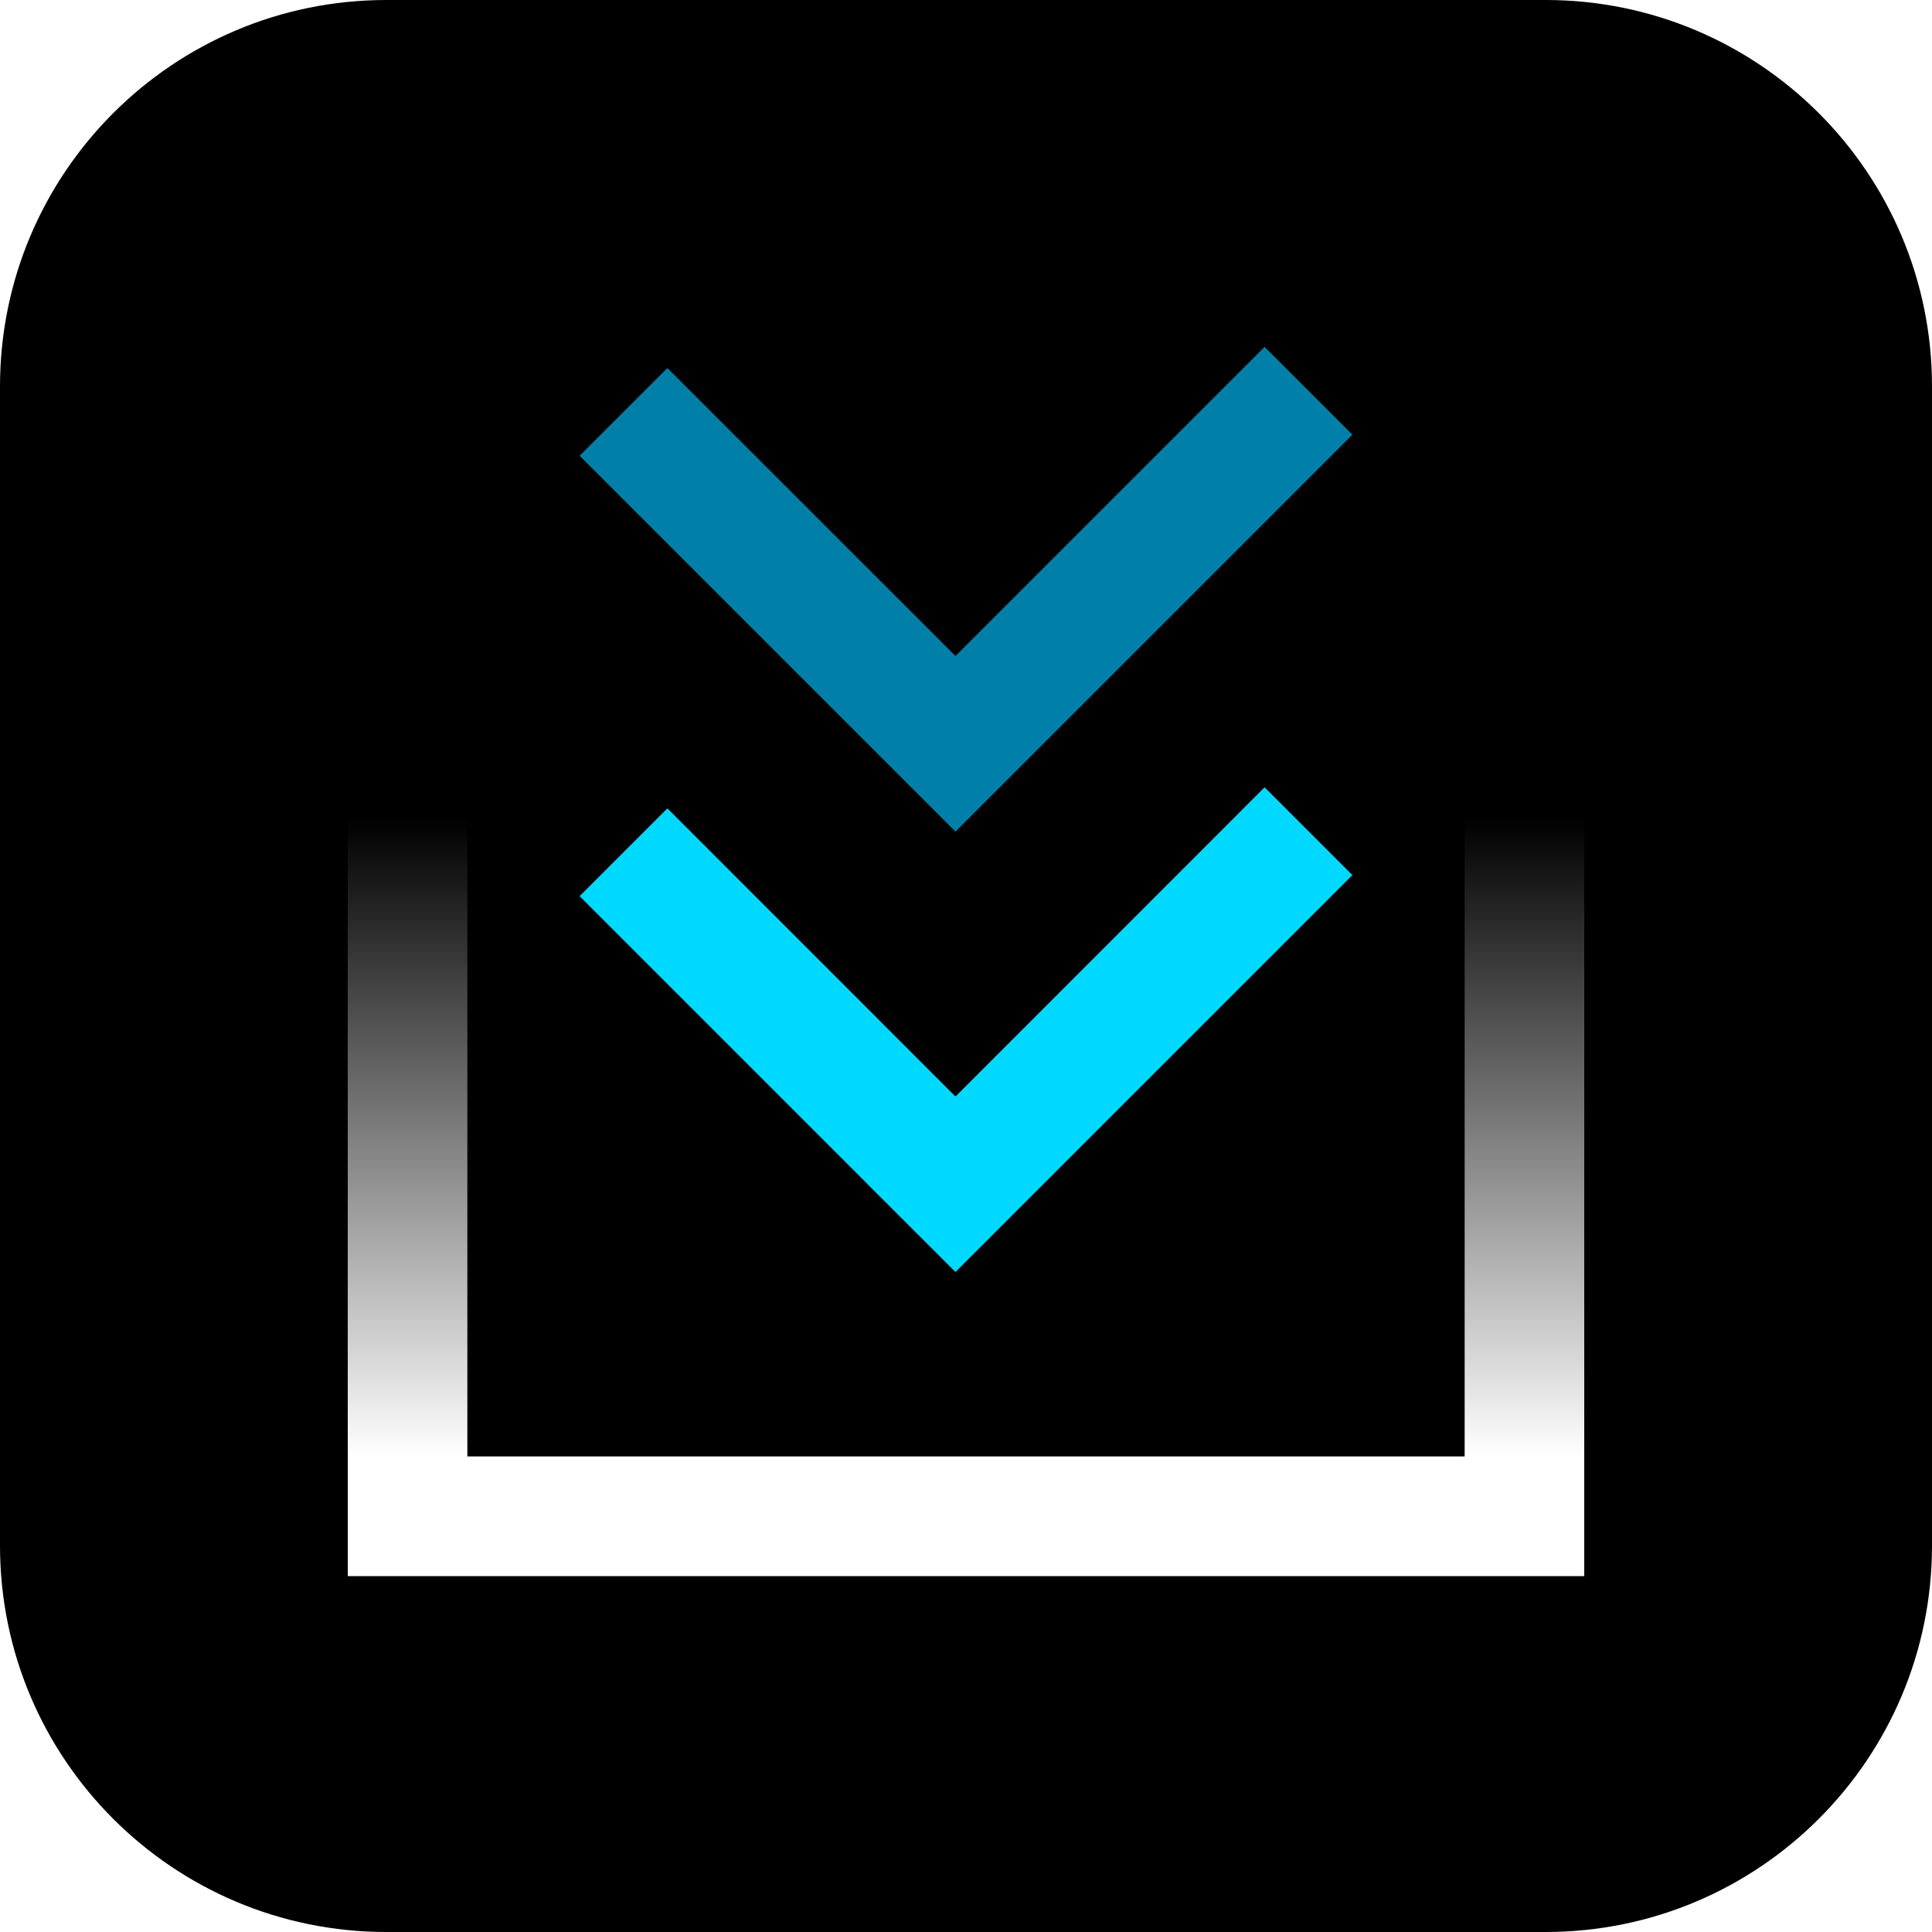
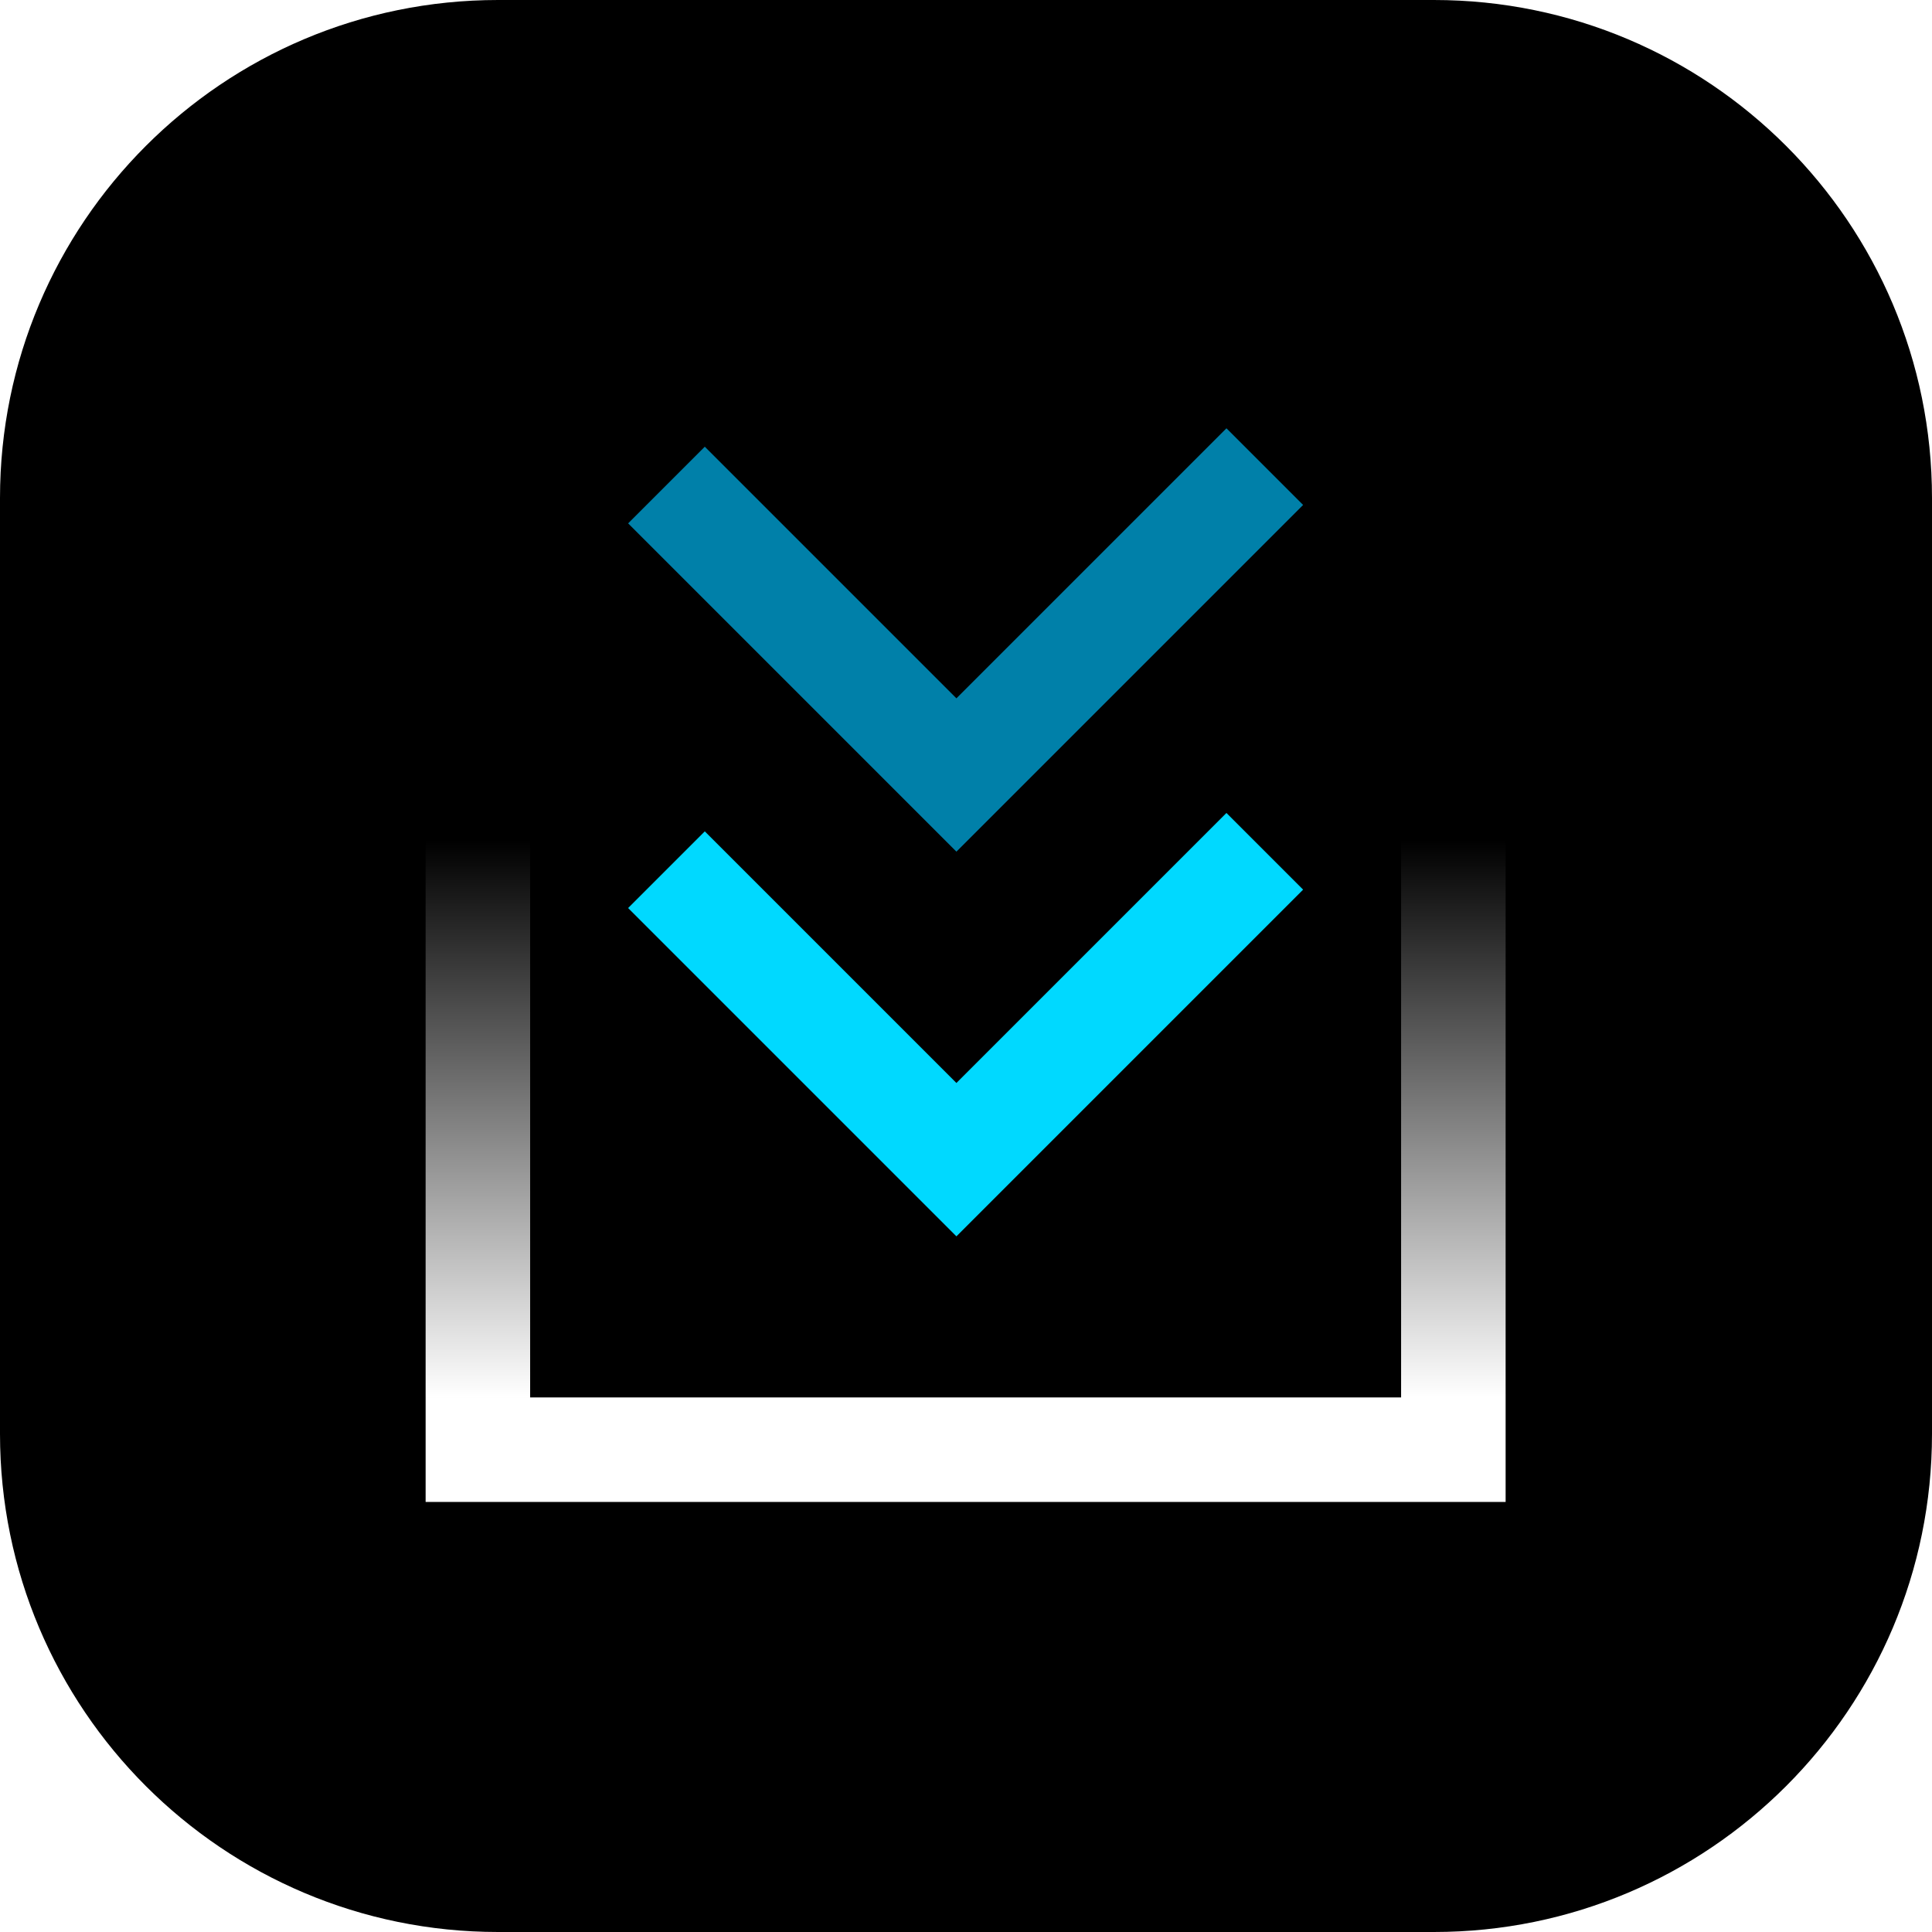
- <svg xmlns="http://www.w3.org/2000/svg" width="20" height="20" viewBox="0 0 20 20" fill="none">
-   <rect width="20" height="20" rx="4" fill="black" />
-   <path d="M14 9.059L9.891 13.168L8.982 12.26V12.259L6 9.277L6.909 8.368L9.891 11.351L13.091 8.15L14 9.059Z" fill="#00D9FF" />
-   <path d="M14 4.5L9.891 8.609L8.982 7.7L6 4.718L6.909 3.81L9.891 6.791L13.091 3.591L14 4.5Z" fill="#0080A9" />
-   <path d="M4.838 15.077H15.162V8.471H16.4V16.316H3.6V8.471H4.838V15.077Z" fill="url(#paint0_linear_206_286)" />
+ <svg xmlns="http://www.w3.org/2000/svg" width="1024" height="1024" viewBox="0 0 1024 1024" fill="none">
+   <rect width="1024" height="1024" rx="264" fill="black" />
+   <path d="M690.68 471.521L506.92 655.283L466.282 614.646L466.283 614.644L332.918 481.278L373.555 440.642L506.921 574.007L650.044 430.885L690.68 471.521Z" fill="#00D9FF" />
+   <path d="M690.68 267.637L506.92 451.398L466.282 410.761L466.283 410.759L332.918 277.394L373.555 236.757L506.921 370.122L650.044 227L690.68 267.637Z" fill="#0080A9" />
+   <path d="M798.012 796.063H225.59V740.668H742.616V445.224H798.012V796.063ZM280.984 740.666H225.589V445.221H280.984V740.666Z" fill="url(#paint0_linear_220_485)" />
  <defs>
-     <linearGradient id="paint0_linear_206_286" x1="15.78" y1="8.471" x2="15.78" y2="15.077" gradientUnits="userSpaceOnUse">
+     <linearGradient id="paint0_linear_220_485" x1="770.314" y1="445.221" x2="770.314" y2="740.667" gradientUnits="userSpaceOnUse">
      <stop />
      <stop offset="1" stop-color="white" />
    </linearGradient>
  </defs>
</svg>
